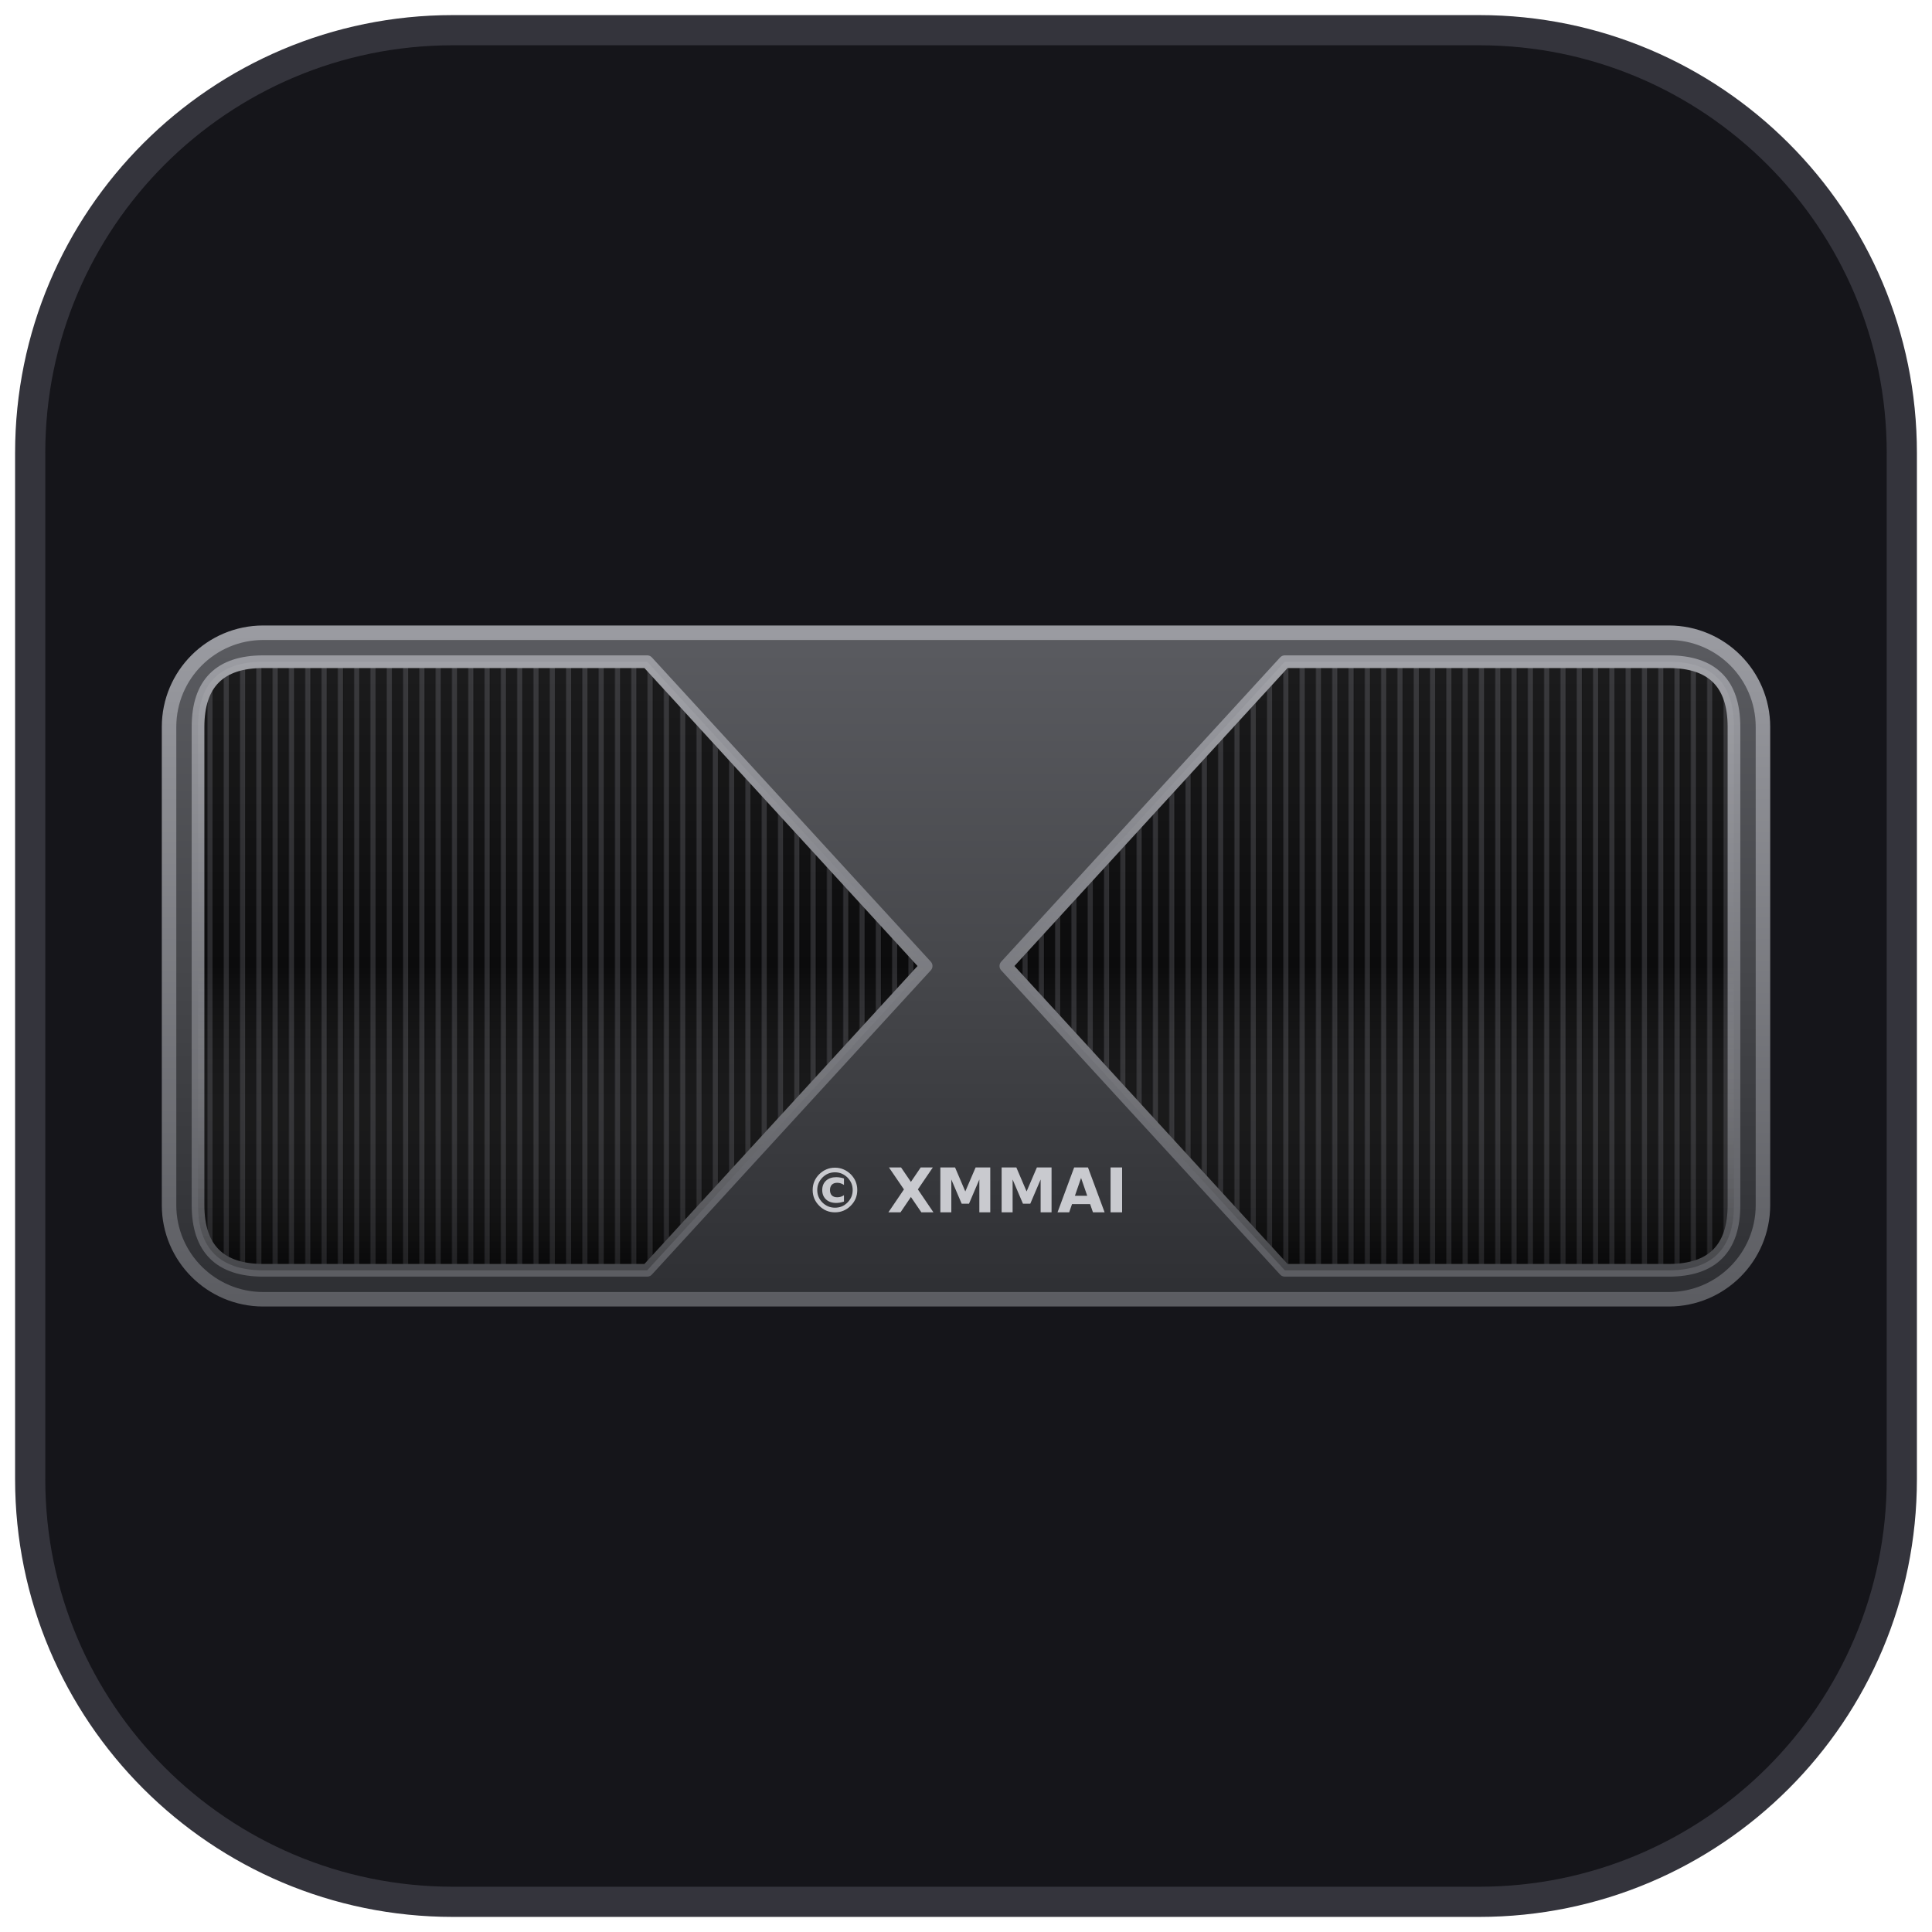
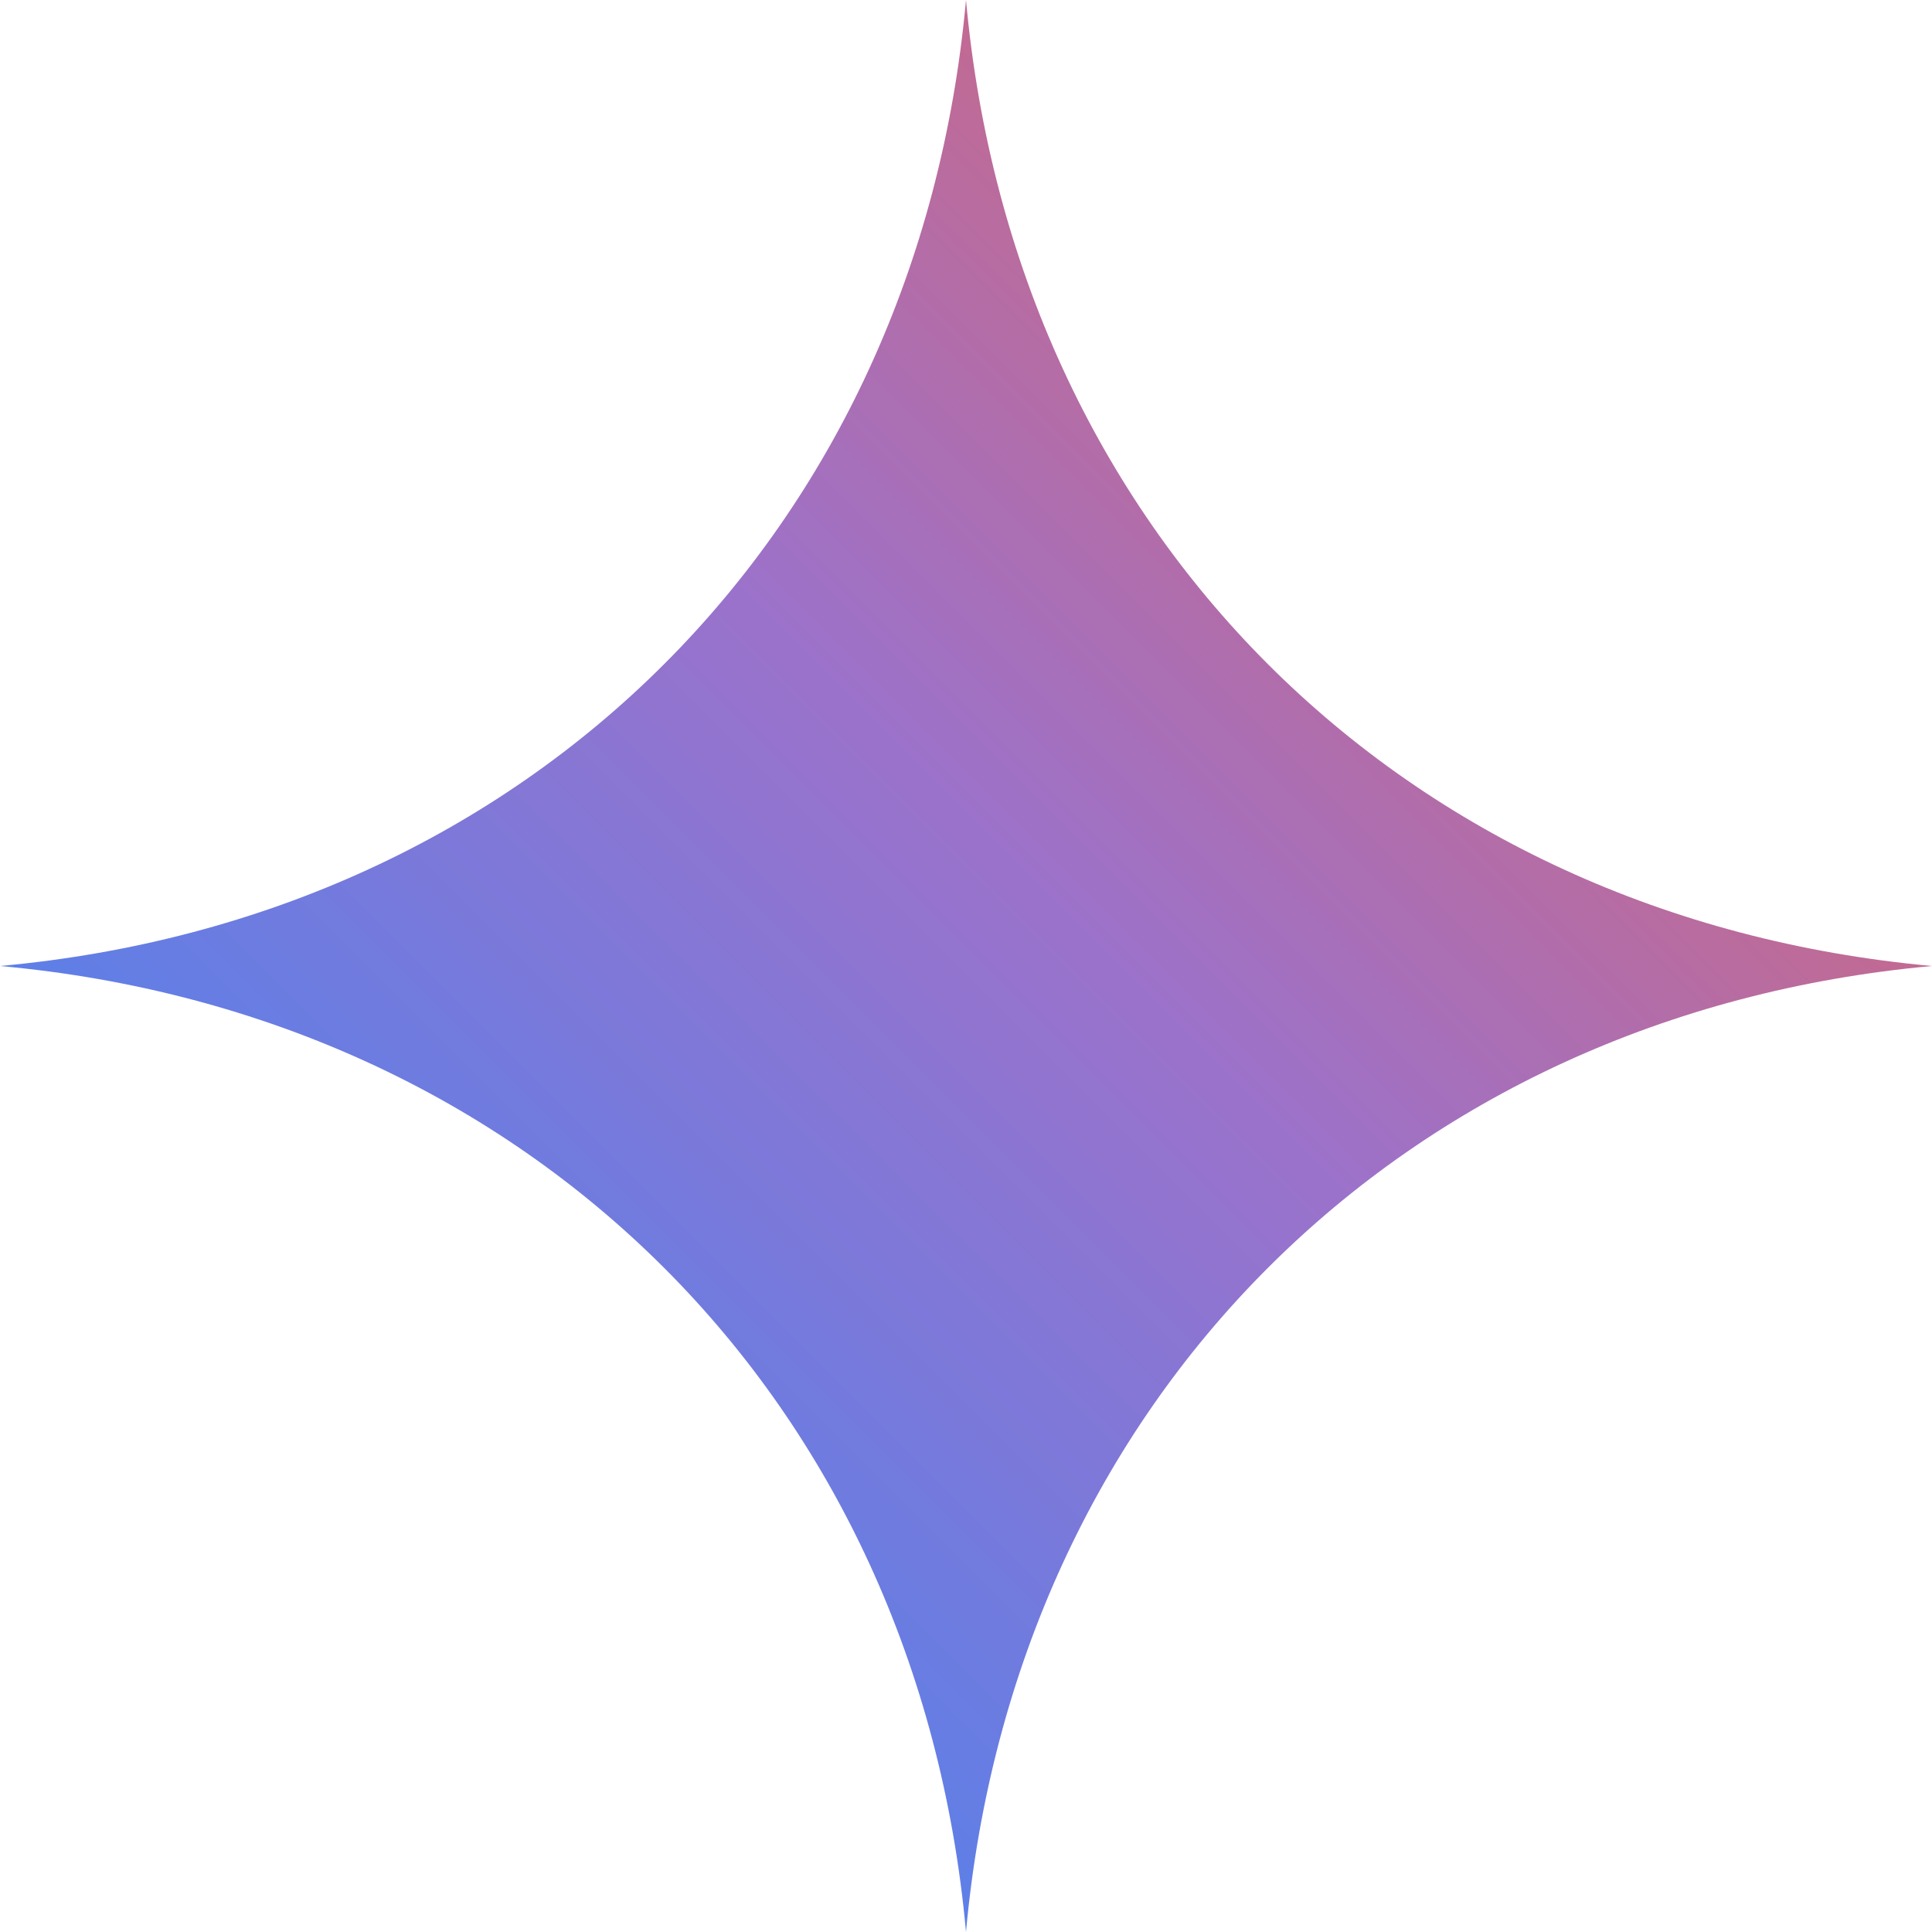
- <svg xmlns="http://www.w3.org/2000/svg" viewBox="0 0 512 512" role="img" aria-label="XMM AI">
-   <rect x="8" y="8" width="496" height="496" rx="112" fill="#15151a" stroke="#34343c" stroke-width="8" />
-   <g transform="translate(256 256) scale(.96) translate(-256 -252)">
-     <g transform="translate(0 -4)">
-       <defs>
-         <linearGradient id="body" x1="0" y1="0" x2="0" y2="1">
-           <stop offset="0" stop-color="#5a5b60" />
-           <stop offset=".5" stop-color="#46474b" />
-           <stop offset="1" stop-color="#2e2f33" />
-         </linearGradient>
-         <linearGradient id="edge" x1="0" y1="0" x2="0" y2="1">
-           <stop offset="0" stop-color="#9a9ba1" />
-           <stop offset="1" stop-color="#5c5d62" />
-         </linearGradient>
-         <pattern id="fins" width="4.5" height="10" patternUnits="userSpaceOnUse">
-           <rect width="4.5" height="10" fill="#0b0b0c" />
-           <rect x="1.6" width="1.4" height="10" fill="#2b2b2e" />
-         </pattern>
-         <linearGradient id="shade" x1="0" y1="0" x2="0" y2="1">
-           <stop offset="0" stop-color="#fff" stop-opacity=".07" />
-           <stop offset=".5" stop-color="#fff" stop-opacity="0" />
-           <stop offset="1" stop-color="#000" stop-opacity=".25" />
-         </linearGradient>
-       </defs>
-       <rect x="36" y="164" width="440" height="184" rx="26" fill="url(#body)" stroke="url(#edge)" stroke-width="4" />
-       <path d="M62 172 L168 172 L245 256 L168 340 L62 340 Q44 340 44 322 L44 190 Q44 172 62 172Z" fill="url(#fins)" stroke="url(#edge)" stroke-width="3.5" stroke-linejoin="round" />
-       <path d="M450 172 L344 172 L267 256 L344 340 L450 340 Q468 340 468 322 L468 190 Q468 172 450 172Z" fill="url(#fins)" stroke="url(#edge)" stroke-width="3.5" stroke-linejoin="round" />
-       <path d="M62 172 L168 172 L245 256 L168 340 L62 340 Q44 340 44 322 L44 190 Q44 172 62 172Z" fill="url(#shade)" />
-       <path d="M450 172 L344 172 L267 256 L344 340 L450 340 Q468 340 468 322 L468 190 Q468 172 450 172Z" fill="url(#shade)" />
-       <text x="256" y="324" text-anchor="middle" font-family="DejaVu Sans, Arial, sans-serif" font-weight="700" font-size="17" fill="#c9cacf">© XMMAI</text>
-     </g>
-   </g>
+ <svg xmlns="http://www.w3.org/2000/svg" viewBox="0 0 24 24">
+   <defs>
+     <linearGradient id="g" x1="3" y1="21" x2="21" y2="3" gradientUnits="userSpaceOnUse">
+       <stop offset="0" stop-color="#4285f4" />
+       <stop offset=".55" stop-color="#9b72cb" />
+       <stop offset="1" stop-color="#d96570" />
+     </linearGradient>
+   </defs>
+   <path fill="url(#g)" d="M12 0C12.6 6.6 17.4 11.4 24 12 17.4 12.6 12.6 17.4 12 24 11.4 17.4 6.6 12.6 0 12 6.6 11.4 11.4 6.6 12 0Z" />
</svg>
